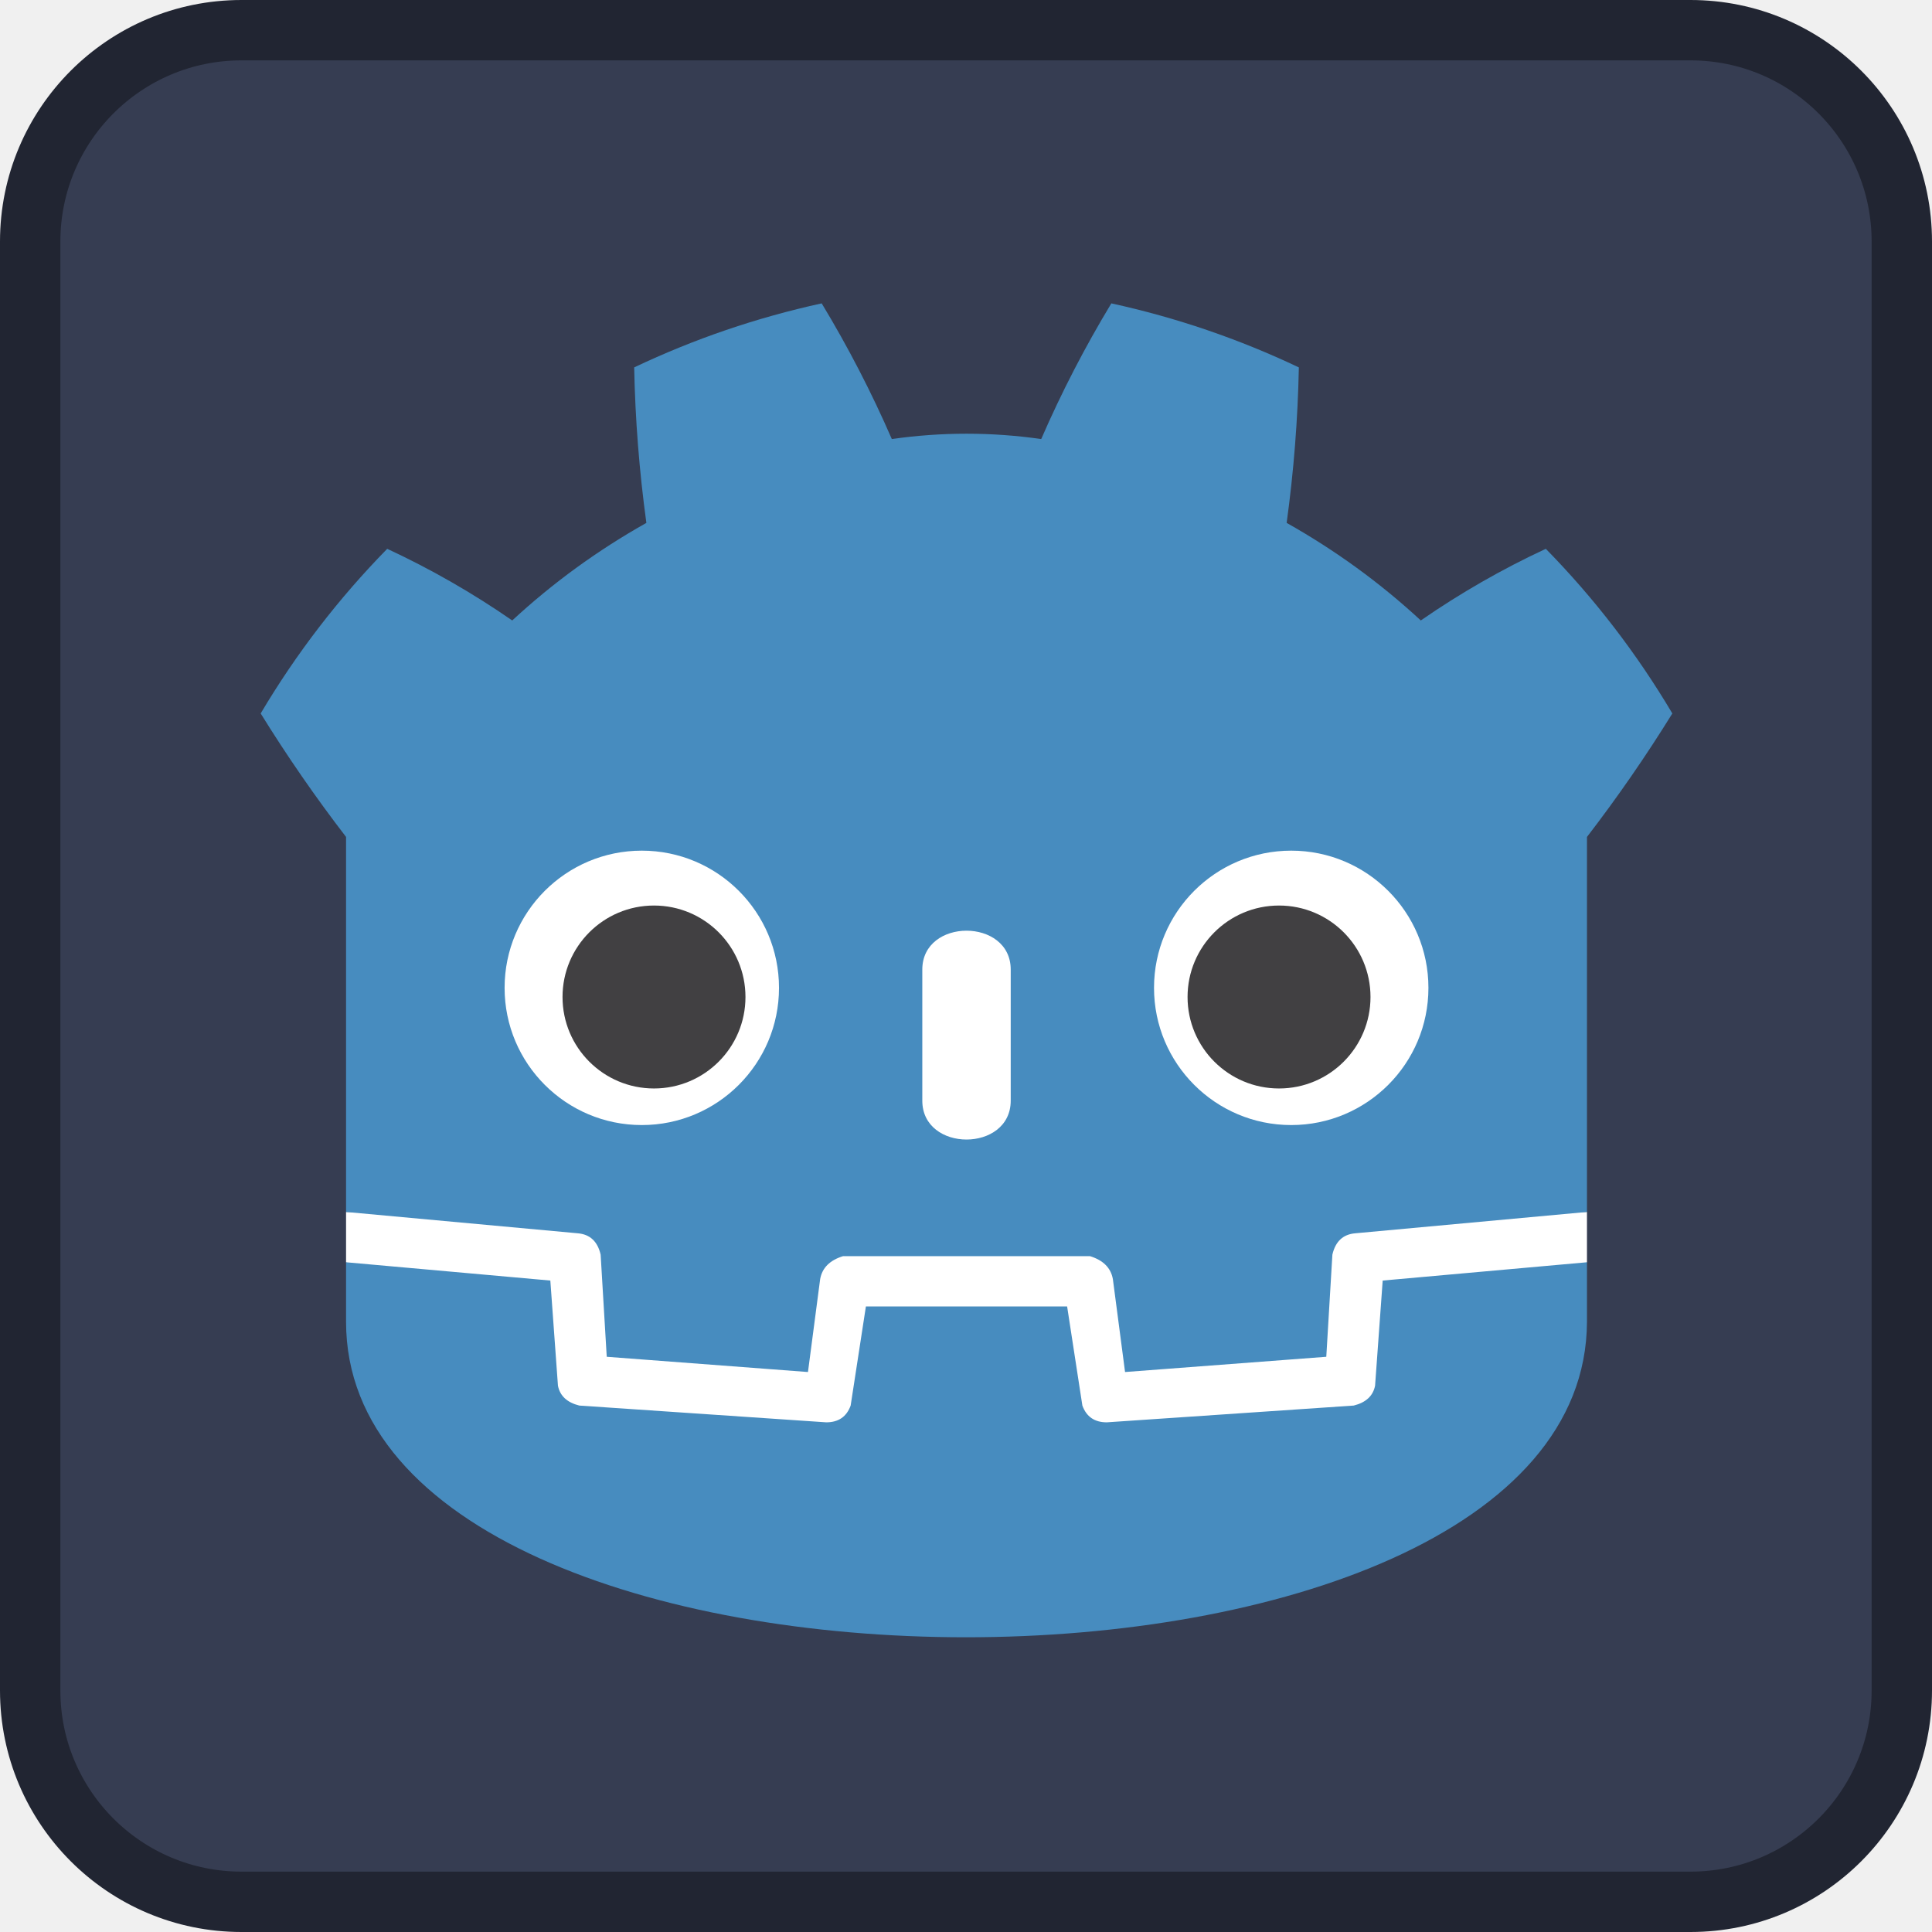
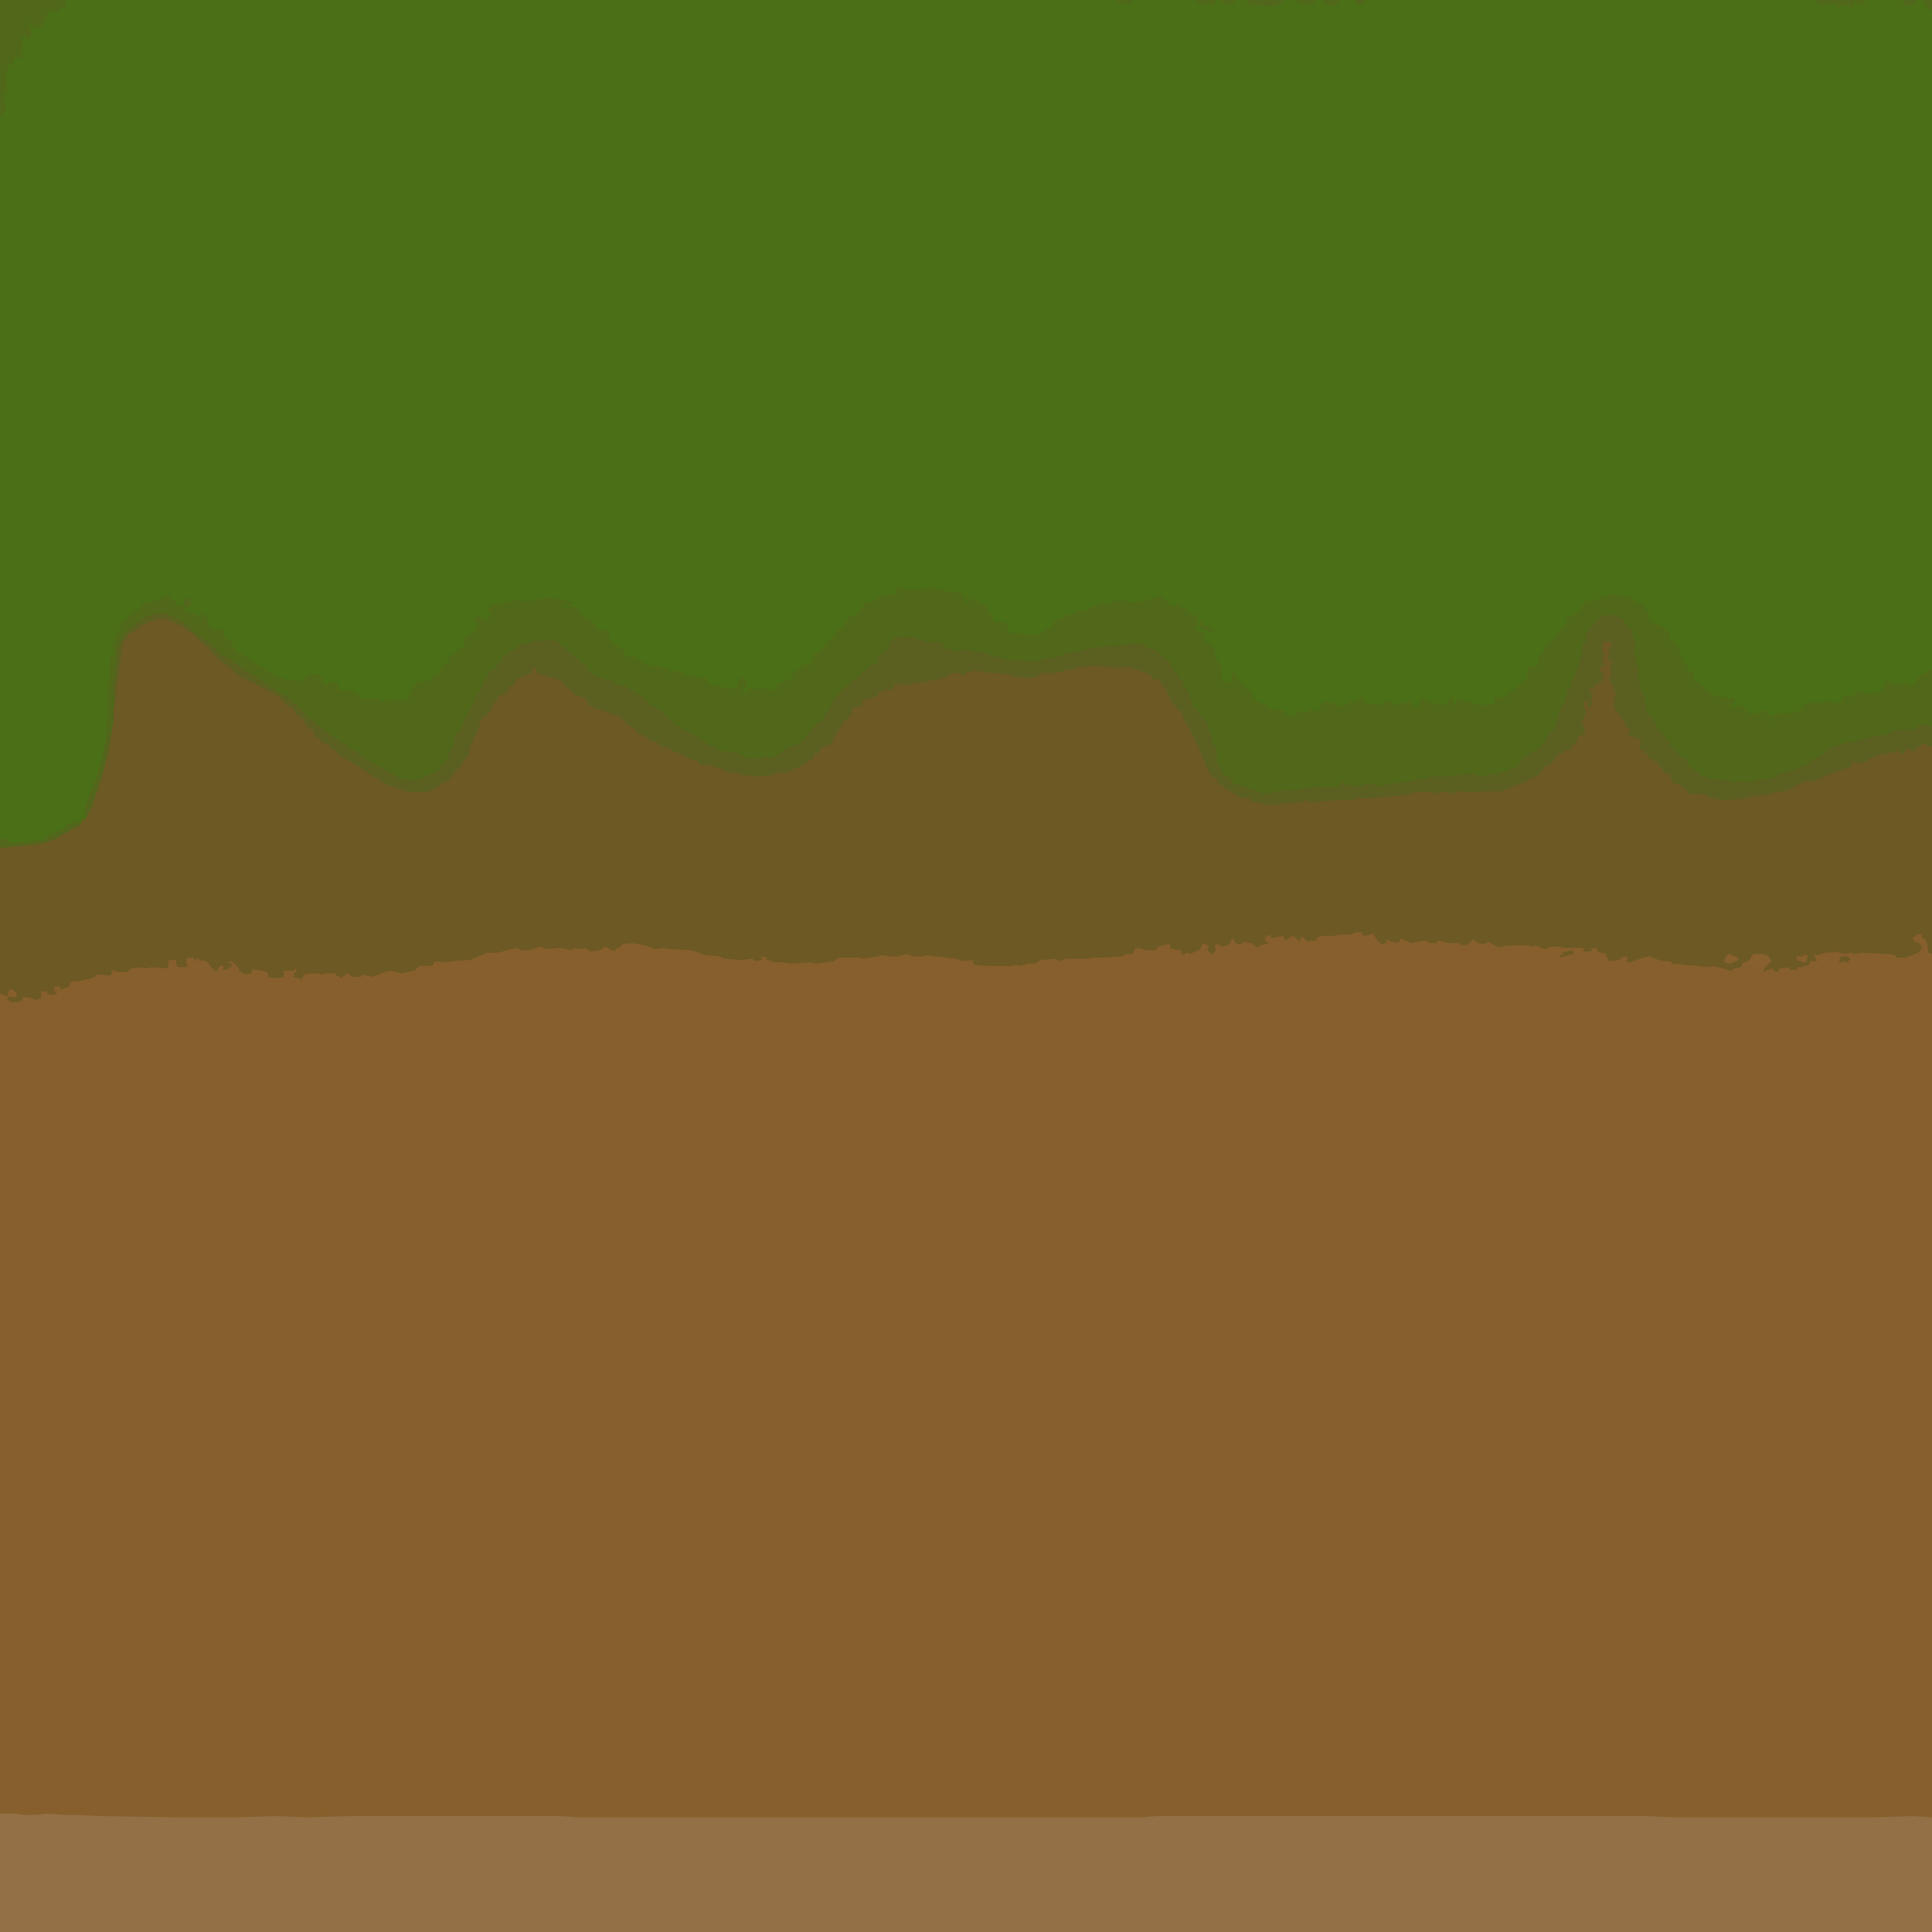
- <svg xmlns="http://www.w3.org/2000/svg" height="128" width="128">
-   <rect x="2" y="2" width="124" height="124" rx="14" fill="#363d52" stroke="#212532" stroke-width="4" />
-   <g transform="scale(.101) translate(122 122)">
-     <g fill="#fff">
-       <path d="M105 673v33q407 354 814 0v-33z" />
-       <path d="m105 673 152 14q12 1 15 14l4 67 132 10 8-61q2-11 15-15h162q13 4 15 15l8 61 132-10 4-67q3-13 15-14l152-14V427q30-39 56-81-35-59-83-108-43 20-82 47-40-37-88-64 7-51 8-102-59-28-123-42-26 43-46 89-49-7-98 0-20-46-46-89-64 14-123 42 1 51 8 102-48 27-88 64-39-27-82-47-48 49-83 108 26 42 56 81zm0 33v39c0 276 813 276 814 0v-39l-134 12-5 69q-2 10-14 13l-162 11q-12 0-16-11l-10-65H446l-10 65q-4 11-16 11l-162-11q-12-3-14-13l-5-69z" fill="#478cbf" />
-       <path d="M483 600c0 34 58 34 58 0v-86c0-34-58-34-58 0z" />
-       <circle cx="725" cy="526" r="90" />
-       <circle cx="299" cy="526" r="90" />
-     </g>
-     <g fill="#414042">
-       <circle cx="307" cy="532" r="60" />
-       <circle cx="717" cy="532" r="60" />
-     </g>
-   </g>
+ <svg xmlns="http://www.w3.org/2000/svg" version="1.1" viewBox="0 0 1600 1600" width="1280" height="1280">
+   <path transform="translate(0)" d="m0 0h1600v1600h-1600z" fill="#875F2C" />
+   <path transform="translate(0)" d="m0 0h1600v618l-5-1v-2l-5 2-5 5-6-2-2 4h-4v-3l-5 2-9 1-10 4-3 1v2l-9 1-2-1h-1l-2 5-5 1-10 3-6 3-7 3-2 1h-7l-5 2-9 5-18 4-11 1-6 2-11 1h-10l-10-2-4-3h-13v-2l-2-1-3-2v-2l-6-1-3-3v-4l-5-2-5-6v-2l-4-2-5-3v-2l-3-1 1-2-5-2 1-8-10-3-1-3h2v-3l-4-1v-4l-2-1-3-6-3-2-1-5v-7h2l-3-9-2-2-1-6 2-1-1-7 2-5-4-1 1-9h1l1-6h-4-3l-2 9 3 1-2 5 1 6h-4l1 5h2l1 4-2 3-3 3h-2l-1 3h-2l-2 1v2l3 1-1 5-1 2h2l-1 3-2 2-1-3 1-2h-2v-2l-3 2 2 10-2 5h-2l4 10-3 3h-3l-1 4-2 3h-2l-1 4-6 2v2h-4l-1 3h-2l-1 3h-2v2l-6 3-4 6-13 7-9 3-9 4h-13l-16 1-6-1-8 2-5-2-6 2-4-1h-14l-7 2-9 1-10 1h-7l-3 1h-13l-2 1h-15l-3 1-18 1-3-1-24 3h-12l-1-1-8-1v-2l-10-2-12-7-7-6v-2l-3-1-4-5-6-15-4-9-6-12-6-10v-4h-2l-7-8-3-8-8-11-3 1-2-1v-3l-5-1v-2l-3 1-2-4-1 2-9-3-7 1h-4l-11-2-17 1-9 3-4-1-1 2h-4l-2 1h-13l-2 3-5 1h-11l-5-1-5-2-15-1-12-2-7 2v2h-4v-2l-9 1-4 3-15 3-10 1-4 1v1h-6l-3-3h-1l2 1-1 2-4-1-1 4-5 2v-2h-2v2l-4 1-2 1v2l-10 3-3 1v4l-8 2-1 5-4 5h-2l-1 3-5 8-5 9-5 2-3 1-2 4-3 1-2 4-11 7-6 2-4 3-5-1-10 3-9 1-16-2-3-2-6 1-6-4-9-2-7-1-3-1v-2l-5-1-9-5-7-2-3-3h-6v-2h-3v-2l-7-2-6-5-2 1-6-7-6-3v-2l-4-2v-2l-7-1-4-3-9-2-6-3v-2h-2v-3l-4-2-6-2-5-5-5-4v-2l-9-3-7-2-5-1-1-5h-2l-3 5-8 3-4 2v2l-3 3h-2l-2 5-5 3h-2l-2 5-3 2-2 6-5 5h-2v2h-2v6l-6 12-1 1-2 10-4 5-3 5-5 5-4 6-7 3-3 3-6 3-6 1h-11l-20-7-4-2v-2l-5-1-9-7-5-3-17-10v-2l-5-2-1-3-5-2-7-6-2-5-3-1-4-5v-2l-4-2-4-5v-2l-5-2-9-9-11-6-22-11-5-5-9-7-3-1v-2l-2-1-6-7-12-11-10-7-7-3-6-3-9 1-9 4-9 6-4 2-1 4h-2l-2 6-1 10-1 6-3 23-2 15v8l-5 29-6 21-7 21-5 10-3 2-1 3-15 8-6 4-13 4-30 3h-3z" fill="#4B6F17" />
+   <path transform="translate(131,511)" d="m0 0 9 1 6 4 5 2 11 8 12 11 2 4 3 1 1 4 4 1 8 6 5 5 22 11 12 7 8 8 5 3 6 8 5 5 6 7v2l3 1 5 5 4 2 4 4 2 1v2l5 2 12 7 5 3 9 7 5 2v2l4 1 21 7h11l7-2 6-4 4-3h4l2-4 5-7 3-3 2-5 3-2 2-10 4-6 2-5 2-8h2v-2h2l2-4 3-2 2-6 3-1 2-5 5-3h2l2-5h2l2-5 5-3 8-3 3-5 3 1v4l10 2 7 3 4 2v2l4 2 2 4 5 1 1 2 5 2 3 2v3h2v2l9 3 7 2 3 2 7 2 5 6h2v2h4l6 7 2-1 5 5 2-1v2l5 2v2l9 1 1 3 11 3 8 5 4 1v2l3-1 7 2 11 2 4 4 7-1v2l18 2 9-1 12-3 4 1 4-4 9-3 8-6 6-7 4-3h4l2-5 3-5 4-8 6-5 3-7 4-2h4v-4l3-2 10-2 1-4 3-1 2 1v-2h4l4-2v-2l5-1h-5v-2l6 1 1 3 5-1 3-2h6l2-1 10-1 9-2 4-3 7-1 2 1v2h4v-2l7-3 12 2 16 1v2h8l1 1h16l2-4h13l10-3 2 1 9-3 18-1 9 2 4-1v2l7-2 9 3h3l1 2h2v2l5 1v3l4 1 1-2 10 13 2 7 6 6v2h2l2 6 4 5 4 10 9 18 4 11v2l3 1 10 10 12 7 10 3v2h8l5 1 19-1 14-2 6 1 14-1 5-1h13l6-1h9l9-1h7l8-1 11-2 3-1h12l4 1 7-2 5 2 7-2 13 1 17-1h5l9-4 11-4 12-7 4-6 5-1v-2l5-4 1-2 3-2 2-2h3 2l1-4h2l2-4 1-3 5-3-3-7v-3h2l1-6-2-9 4-2v2h2v4l2-3-1-1 1-7-2-1v-5l4 1 1-4 5-2v-2h2l-1-4h-2l-1-5h4l-2-7 1-4-2-2 3-8 5-2v2h2v9l-3 6 4 1v5h-2l2 7-2 4 4 8 1 1v5h-2l1 7 1 5 3 2 1 5 2 1 3 4v2h2l-1 6 7 1 4 4-1 6 4 2v2l2 1v2l4 1 5 4 5 7 5 3 2 5 7 3v2l4 1 2 3h12l4 3 11 2h15l9-2 2-1 15-2 14-3 9-5 6-2h6l5-3 6-2 4-2 10-3 5-1 2-7 3 3h9v-2l5-3 8-3 9-1 5-1v3l5-2 1-2 6 1 5-5 5-1v2l5 1v172l-3-1-1-8-2-4h-2l-1-4-4 1-1 2h-2l2 5 2-1 4 4-3 5-8 3-2 1h-9v-2l-6-1h-4l-18-1-6 1-3-1-6 1-7-2-2 2v-2l-3 1h-4l-5 2h-4l3 5h-6l-1 3-7 2h-3v2h-6v-2l-8 1-2 3-3-1-1-2-6 2-2 1 2-5 4-4-2-4-7-1h-5l-3 5-3 2h-3l-1 3-5 1-4 2-6-2-8-2-5 1-8-1-11-1-6-1-3 1-3-3h-6l-6-2-5-2-5 1-11 4h-3l1-5-6 1v2l-10 1-2-6-7-2-1-3-5 1 2 2h-8l1-3h-16l-5-1h-7l-5 2-7-3-4 1-2-1h-18l-3 1-2-1v2l-5-2-5-3-4 2-5-1-4-3-4 4-5 1-3-2h-9l-6-2h-3v2h-5l-5-2-11 2-9-4-2 4-5-1-5-2v3l-4 1-3-3-3-4v-2l-7 2-3-1v-2h-5l-5 2h-8l-5 1h-9l-5 1-1 3h-5l-2 1-4-4h-1l-1 1v3l-6-5-4 2-1 2-3-2v-2l-10 2-1-3-4 2v4h2v2h-4l-3 1-1 2-6-4-7-1-1 2h-3l-3-2v-3l-3 2-1 3-5 2-5-2-2 1 1 3-3 5-4-4 1-4-5-2-2 5-8 4-4-1-1 2-2-1-2-4-2 1-6-2v-3h-3l-1 2v-2l-6 2-2 3h-8l-6-2-3 1-2 4h-5l-4 2-14 1h-10l-5 1h-17l-5 2-4-2-12 1-5 3h-6l-5 2-5-1-3 1h-21l-10-1-2-4-9 1-4-2-25-3-3 1h-8l-4-2-5 1-3 1h-8l-5-1-10 2-6 1-5-1h-16l-3 3-15 2-6-1-14 1-7-1h-7l-7-2v-2l-5-1 1 3-5 1-3-2-10 1-13-1-4-2-12-1-11-4-18-1-6-1-6 1-9-3-10-2-9 1-1 2-4 2-1 2-8-4-4 3-8 1-4-3-3 1-7-1-1 2-10-2-12 1-4-2-4 1-6 2h-7l-2-2-5 1-12 3h-8l-15 6-14 1-7 1-6-1-3 1v2l-2 1h-6-4l-4 4-11 2-8-2-5 1-11 4-8-2-1 2h-7l-5-3-1 2h-2v2l-5-2-2-2h-6l-5 1-5-1-9 1-2 4-7-2 1-4h2l-1-3-2 2h-8v5l-4 1h-4l-5-1v-3l-4-2-7-1h-2l-1 3-5 1-5-3v-2l-6-6-4 1 4 1v2l-4 3h-3v-2-1h-3l-3 5-4-4-3-4-4-2-3 1v-2h-2l-1 2-2-3h-5l-1 5 2 1-2 2h-7l-1-3v-3h-6l-1 7-13-1-6 1-5-1-6 1-4 3h-7l-6-2 1 3-2 2-10-1h-2v2l-10 3-10 1-2 4-2 1-3 1h-2v-2h-5v4h2v2l-5 1-3-1v-2h-5v6l-5 1-5-2h-5l-1 3-5 1h-3l-4-2 1-3 6 1 1-3-3-3-3-1-2 6-6-2v-121l3-1 30-3 13-4 13-8 6-3h2l1-4 3-1 1-4 4-9 9-27 4-17 4-24v-10l5-36 2-16 3-6h2l1-4 8-6 8-5z" fill="#6C5924" />
+   <path transform="translate(0,1502)" d="m0 0h13l7 1h11l6-1 15 1h12l16 1 67 1h51l30-1 25 1 38-1h174l13 1h467l13-1h405l22 1h166l33-1 16 1v95h-1600z" fill="#937046" />
+   <path transform="translate(745,487)" d="m0 0 8 1 4 1 4-1 11-1 7 1 2 1 4 1h2 6l5 2v7h5l-3-2v-2h2v2h2l1-2 10 6 3 2 1 3 4 6v3h10v2h2l-1 4 2 3 7 1 5-1 4 2 9-1 6-5h5v-5h3v-2l10-4h3l4-3 7-1 2 1v-2l5-2 7-3h2l1 2 4-2 3-1 8-2v2l7 1 4-1 1-2 1 2 5 1v-2l10-3 2-1 2 1v2l4 1v3h2l1 2 6-1h2v2l5 1v3l9 3-1 2v3h2l-3 6 5 2 3 3v6h5l2 3 2 9 1 3 2 2v2h2l-1 4 1 4 1 5 7 1 1-9 3 4 1 3 4 4 1 2 3 1 2 2 3 4v3l8 4 3 1 2 3 11 1 2 1 1 3 5 2 6-5 4-1v2l5-1v-2l4 1 1 2 1-2h2l1-5h2v-2l7 1 7 3 5-1 3-3h6l1-2 3-2 1 3 4 3h7l3 2 1-2 3-2h6l4 5 1-3 11-2 2 5h4v-6l4-2 5 4h3l7 2 5-1-1-3h2l1-3 3 2-1 5h2l2-5h5v3h3l1-2 3 1-1 1 4 2 1-2 3 1 1 2 5-2h5l1-6h3l2 1 5-1 2-6 1 2 4-2 6-7h2l2-4v-4-3l5-1 4-2-1-4 3-5h2l1-6h3l-2-2 3-1 2-3h2v-2h2l1-4h2l1-3 3-1 2-7 5-3 3-1 1-3h2l2-5h2v-3h2l2 2 9-4 7-2 4-1 10 2h3l2 2 7 5 1-2 3 6 3 1-1 5 5 5 5 2 3 1v2l3 1 2 8 3 1 2 4h2l3 11 1 2 3 2v4l2 1 4 4v5l4 1 5 6h3l1 3 5 2 1 1h4l1 2 3-3 1 3 5-2 1 4-3 2-1 3 7-2 4 1 1 3 3 1v2h8v-2l6-1v2l2 1v1h3l1 6 2 1-2-6 7-3 4 1 5-1 6-1v-2h2l2-4 5-1 3 1v-2l4 1 2-1 1 1 4-1 7 1 5-1 1-4 10-1v-2l6-2 5 3h2l2-2v2l8-3 3-9 4 2v2l3-1 6 1 4-2v3l6-1 3-5 4-4 4-1 3-3 1 1v63l-5-1v-2l-5 2-5 5-6-2-2 4h-4v-3l-5 2-9 1-10 4-3 1v2l-9 1-2-1h-1l-2 5-5 1-10 3-6 3-7 3-2 1h-7l-5 2-9 5-18 4-11 1-6 2-11 1h-10l-10-2-4-3h-13v-2l-2-1-3-2v-2l-6-1-3-3v-4l-5-2-5-6v-2l-4-2-5-3v-2l-3-1 1-2-5-2 1-8-10-3-1-3h2v-3l-4-1v-4l-2-1-3-6-3-2-1-5v-7h2l-3-9-2-2-1-6 2-1-1-7 2-5-4-1 1-9h1l1-6h-4-3l-2 9 3 1-2 5 1 6h-4l1 5h2l1 4-2 3-3 3h-2l-1 3h-2l-2 1v2l3 1-1 5-1 2h2l-1 3-2 2-1-3 1-2h-2v-2l-3 2 2 10-2 5h-2l4 10-3 3h-3l-1 4-2 3h-2l-1 4-6 2v2h-4l-1 3h-2l-1 3h-2v2l-6 3-4 6-13 7-9 3-9 4h-13l-16 1-6-1-8 2-5-2-6 2-4-1h-14l-7 2-9 1-10 1h-7l-3 1h-13l-2 1h-15l-3 1-18 1-3-1-24 3h-12l-1-1-8-1v-2l-10-2-12-7-7-6v-2l-3-1-4-5-6-15-4-9-6-12-6-10v-4h-2l-7-8-3-8-8-11-3 1-2-1v-3l-5-1v-2l-3 1-2-4-1 2-9-3-7 1h-4l-11-2-17 1-9 3-4-1-1 2h-4l-2 1h-13l-2 3-5 1h-11l-5-1-5-2-15-1-12-2-7 2v2h-4v-2l-9 1-4 3-15 3-10 1-4 1v1h-6l-3-3h-1l2 1-1 2-4-1-1 4-5 2v-2h-2v2l-4 1-2 1v2l-10 3-3 1v4l-8 2-1 5-4 5h-2l-1 3-5 8-5 9-5 2-3 1-2 4-3 1-2 4-11 7-6 2-4 3-5-1-10 3-9 1-16-2-3-2-6 1-6-4-9-2-7-1-3-1v-2l-5-1-9-5-7-2-3-3h-6v-2h-3v-2l-7-2-6-5-2 1-6-7-6-3v-2l-4-2v-2l-7-1-4-3-9-2-6-3v-2h-2v-3l-4-2-6-2-5-5-5-4v-2l-9-3-7-2-5-1-1-5h-2l-3 5-8 3-4 2v2l-3 3h-2l-2 5-5 3h-2l-2 5-3 2-2 6-5 5h-2v2h-2v6l-6 12-1 1-2 10-4 5-3 5-5 5-4 6-7 3-3 3-6 3-6 1h-11l-20-7-4-2v-2l-5-1-9-7-5-3-17-10v-2l-5-2-1-3-5-2-7-6-2-5-3-1-4-5v-2l-4-2-4-5v-2l-5-2-9-9-11-6-22-11-5-5-9-7-3-1v-2l-2-1-6-7-12-11-10-7-7-3-6-3-9 1-9 4-9 6-4 2-1 4h-2l-2 6-1 10-1 6-3 23-2 15v8l-5 29-6 21-7 21-4 7-2-1 1-7 3-8 4-9 7-23 3-16 1-18v-20l2-17v-10l1-2h2v-11l4-10 4-9h2v-2h2l1-3 3 1-1-4 7-1 2-5 14-3 3-3 4-1h2v3l4 1 1 4 7 2v3l9 3 5 3-1-5 5 3 1 5 2 2-1 2 3 1v2l9-1 1 7 6 3 2 6 2 3 1 2 3-1 12 9 5 2 4 4 8 4 9 3h9l4 2 4-6 9-1 4 5-2 3 4 1 6-3 4 2 1 6 9-1 5 3 4 2v3l12-1 3 1 1-2v4h4v-2l8 2v-2l10 1 2-5v-3h2v-2l3-3 2-3 5 1 3-2 2 2v-3h2l1-3h4l1-5h2l1-4 5-2v-4l4-3h2v-2h2v-2l4-1 1-8 4-3h3l1-3 2-2v-4l-2-1v-2l4-3 5 4 2-1 1-3h2l-3-5 3-5h5v2l9-4 8-1 5 1 10-1 7-2 11 1 11 2 1 2h-2v2l-6-2 1 3 9-1 5 4 1 4 5 2 5 4 3 5 4 1h5l1 3-1 4 11 9h2l1 5h2v2h2v-2l7 2v2h3v2h2v2l4-1v2l7-1 3 2 7 1v3h2v-2l3 1h3l1 1h2v2h5 3l1 1 4 2 4-1 2 1 2 4h2v2h6l7 2h6l3-2 1-7 2-1 5 5-1 5-3-1v4h4l1-3 6 1 5-1 2 1 2-2 1 3 4-1 1-2v2h3v-6l2 1 7-3 4-2-1-3 2-1 1-3h3l4-4 4 1 3-4 1-3-2-1h2l1-2 3-1 6-6 1-3 4-2 4-7 4-1 2-4 3-3 2-4h3l3-1 4-6 2-4 7-1 8-5 13-1-2-1v-3z" fill="#51671A" />
+   <path transform="translate(129,508)" d="m0 0h8l14 7 11 9 13 10 4 3v2h2v2h3v2l5 2 14 10 11 7 13 9 16 10v2h2l6 7 2 1v2l4 2 5 4 8 7 15 10 5 4 7 3v2l3 1 2 2 14 8 4 2 5 3 7 4 12 1 6-2 9-4 4-2 3-5 5-5 2-8h2l2-11 4-4 3-7 4-8 3-5 4-11h2l2-6 4-7 3-5 2-2h3l1-5 3-1 1-4 9-6 4-1 1-3 7-1 4-2 19-1 4 3v2h2l3 3 8 7 3 2 6 5 1 4h2v2l6 2 4 2 9 2v2l11 3 11 7 4 2 2 4h2v2l6 1v2l4 2 5 5 5 4v2l6 2v2l5 1 8 5 6 4 4 3 6 2v2l11 2h5l4 2 3 2 5 1h10l2-2 5 2 8-4 3-3 9-4 5-1 2-4h2v-3h2l1-3h2v-2l5-5 3-1 4-7 7-12 9-10 4-2 1-3h2v-2h3v-2h3v-2l5-4 4-4 5-1v-6h2v-2h3v-2l5-2-1-4 3-3 4-3 4 1h12v2h5l4 2h10l3 2v3l7 1v2l2-1 11-1 7 2h6l6 3 11 2 4 2h13l3 1h7l10-3 8-1 8-3 7-1 11-3 17-2h10l9-2 8 1 5 3 6 1 5 5 6 5 5 8 3 3 1 4h2l1 7h2l3 5 3 10 5 5 1 3 5 4 3 10 2 6v4l3 1 1 8-1 3 4 7v2l2 1-1 2 5 2 4 4v2l12 3 12 5h7l7-2 16-1 7-2 5 1 1-2 5 1h15l4-5 3 3 11 1 6-2 8 1v2l12-3 16-2 7-2h6l3-2h19l9-2h8l7 2h4l1-2 7 1 5-3 4 1v-2l9-3 3-6 4-3 2-1 3-3h4l-1-3 4 1 1-4h2l2-6 4-5h2l2-7 3-11 2-3 3-6 1-7 3-1-1-4 3-3 5-14 2-8 1-9h2l1-8 8-10 4-4 9-1 8 3 4 6 2 1v2h2l3 13-1 6 2 9 2 6-1 4 2 7 1 5 3 5v6l2 1-1 7 5 3 1 3 3 4v4h3l5 8 2 1 1 4 3 2v2l2 1 3 3 1 2 4 1 3 6v2h3v2l6 2v2l9 3 13 1 6 2 6-1h3l6 1 3-2 11-1 7-2v-2l12-3h3v-2l9-2 1-2h3v-2l11-6 2-4 11-3 5-2 8-1 7-2 11-3h6l9-4 8-1h9l1-2 4-2 7 1 1 1v16l-5-1v-2l-5 2-5 5-6-2-2 4h-4v-3l-5 2-9 1-10 4-3 1v2l-9 1-2-1h-1l-2 5-5 1-10 3-6 3-7 3-2 1h-7l-5 2-9 5-18 4-11 1-6 2-11 1h-10l-10-2-4-3h-13v-2l-2-1-3-2v-2l-6-1-3-3v-4l-5-2-5-6v-2l-4-2-5-3v-2l-3-1 1-2-5-2 1-8-10-3-1-3h2v-3l-4-1v-4l-2-1-3-6-3-2-1-5v-7h2l-3-9-2-2-1-6 2-1-1-7 2-5-4-1 1-9h1l1-6h-4-3l-2 9 3 1-2 5 1 6h-4l1 5h2l1 4-2 3-3 3h-2l-1 3h-2l-2 1v2l3 1-1 5-1 2h2l-1 3-2 2-1-3 1-2h-2v-2l-3 2 2 10-2 5h-2l4 10-3 3h-3l-1 4-2 3h-2l-1 4-6 2v2h-4l-1 3h-2l-1 3h-2v2l-6 3-4 6-13 7-9 3-9 4h-13l-16 1-6-1-8 2-5-2-6 2-4-1h-14l-7 2-9 1-10 1h-7l-3 1h-13l-2 1h-15l-3 1-18 1-3-1-24 3h-12l-1-1-8-1v-2l-10-2-12-7-7-6v-2l-3-1-4-5-6-15-4-9-6-12-6-10v-4h-2l-7-8-3-8-8-11-3 1-2-1v-3l-5-1v-2l-3 1-2-4-1 2-9-3-7 1h-4l-11-2-17 1-9 3-4-1-1 2h-4l-2 1h-13l-2 3-5 1h-11l-5-1-5-2-15-1-12-2-7 2v2h-4v-2l-9 1-4 3-15 3-10 1-4 1v1h-6l-3-3h-1l2 1-1 2-4-1-1 4-5 2v-2h-2v2l-4 1-2 1v2l-10 3-3 1v4l-8 2-1 5-4 5h-2l-1 3-5 8-5 9-5 2-3 1-2 4-3 1-2 4-11 7-6 2-4 3-5-1-10 3-9 1-16-2-3-2-6 1-6-4-9-2-7-1-3-1v-2l-5-1-9-5-7-2-3-3h-6v-2h-3v-2l-7-2-6-5-2 1-6-7-6-3v-2l-4-2v-2l-7-1-4-3-9-2-6-3v-2h-2v-3l-4-2-6-2-5-5-5-4v-2l-9-3-7-2-5-1-1-5h-2l-3 5-8 3-4 2v2l-3 3h-2l-2 5-5 3h-2l-2 5-3 2-2 6-5 5h-2v2h-2v6l-6 12-1 1-2 10-4 5-3 5-5 5-4 6-7 3-3 3-6 3-6 1h-11l-20-7-4-2v-2l-5-1-9-7-5-3-17-10v-2l-5-2-1-3-5-2-7-6-2-5-3-1-4-5v-2l-4-2-4-5v-2l-5-2-9-9-11-6-22-11-5-5-9-7-3-1v-2l-2-1-6-7-12-11-10-7-7-3-6-3-9 1-9 4-9 6-4 2-1 4h-2l-2 6-1 10-1 6-3 23-2 4v-11l3-21 1-11 5-10 9-8 7-5z" fill="#5B5F20" />
+   <path transform="translate(0)" d="m0 0h55l-1 6h-4l-2 4-5-1h-2l-3 6-3 7-4 1-1 2v-2l-4-1 2-1-4-2 1 4 1 1v5l-2 3h-2l-1-2h-3l1 4-1 7-1 3 4 1-4 3h-5l-2 6h-3l-1 5-1 4 1 15h-3l2 12-3 4v2h-2z" fill="#51671A" />
+   <path transform="translate(64,679)" d="m0 0 1 2h2v2l-15 8-6 4-13 4-30 3h-3v-7h5l3 3h8l15-2 7-1v-2l11-5 4-1 3-4 7-3z" fill="#54651C" />
+   <path transform="translate(90,607)" d="m0 0h1l-1 14-5 20-9 27-4 7-2-1 1-7 3-8 4-9 7-23 3-15z" fill="#54651C" />
+   <path transform="translate(1452,790)" d="m0 0h8l5 2 2 4-8 8-3-4h-9l-4 1v-3l6-3z" fill="#88602D" />
+   <path transform="translate(1505)" d="m0 0h40l-1 4-8-2-2 5-2-1-3-2-7 2-2-1v-2l-7 1h-4l-5-1z" fill="#51671A" />
+   <path transform="translate(1032)" d="m0 0h31l-1 2-3 1-2 2h-11l-3-1-5 1v-2h-2l-1 2z" fill="#52671B" />
+   <path transform="translate(1432,790)" d="m0 0 7 3 1 2-7 3-5-1 1-5z" fill="#88602D" />
+   <path transform="translate(1096)" d="m0 0h13l-2 4-5 1-4-1z" fill="#51671A" />
+   <path transform="translate(1074)" d="m0 0h15v3l-3 1-11-1z" fill="#51671A" />
+   <path transform="translate(90,607)" d="m0 0h1l-1 14-2 8-2-2 1-9 2-7z" fill="#55641D" />
+   <path transform="translate(989)" d="m0 0h17l1 2-2 2h-3v-2l-7 2-4-2z" fill="#51671A" />
+   <path transform="translate(1593)" d="m0 0h7v8l-5-1 1-3h-2z" fill="#52671B" />
+   <path transform="translate(1575)" d="m0 0h11l1 2-3 2-6 1z" fill="#52671B" />
+   <path transform="translate(1494,791)" d="m0 0h3l-1 6h-3l-5-2v-3h5z" fill="#875F2C" />
+   <path transform="translate(994,514)" d="m0 0 3 4 6 1v2h2v2l-3 1-1-2h-4l-4-3z" fill="#51671A" />
+   <path transform="translate(155,495)" d="m0 0 3 1v6l-5 1-1-1v-5z" fill="#52671B" />
+   <path transform="translate(925)" d="m0 0h13v3h-10l-3-1z" fill="#50681A" />
+   <path transform="translate(1525,792)" d="m0 0h5l3 3h-2v2l-4-1-4 2 1-5z" fill="#6C5924" />
+   <path transform="translate(1012)" d="m0 0h11l-1 3-5 1-5-2z" fill="#51671A" />
+   <path transform="translate(1122)" d="m0 0h9l-1 3-7 1z" fill="#52671B" />
+   <path transform="translate(1301,787)" d="m0 0 2 1v2l-11 3v-2h2v-2z" fill="#6C5924" />
</svg>
